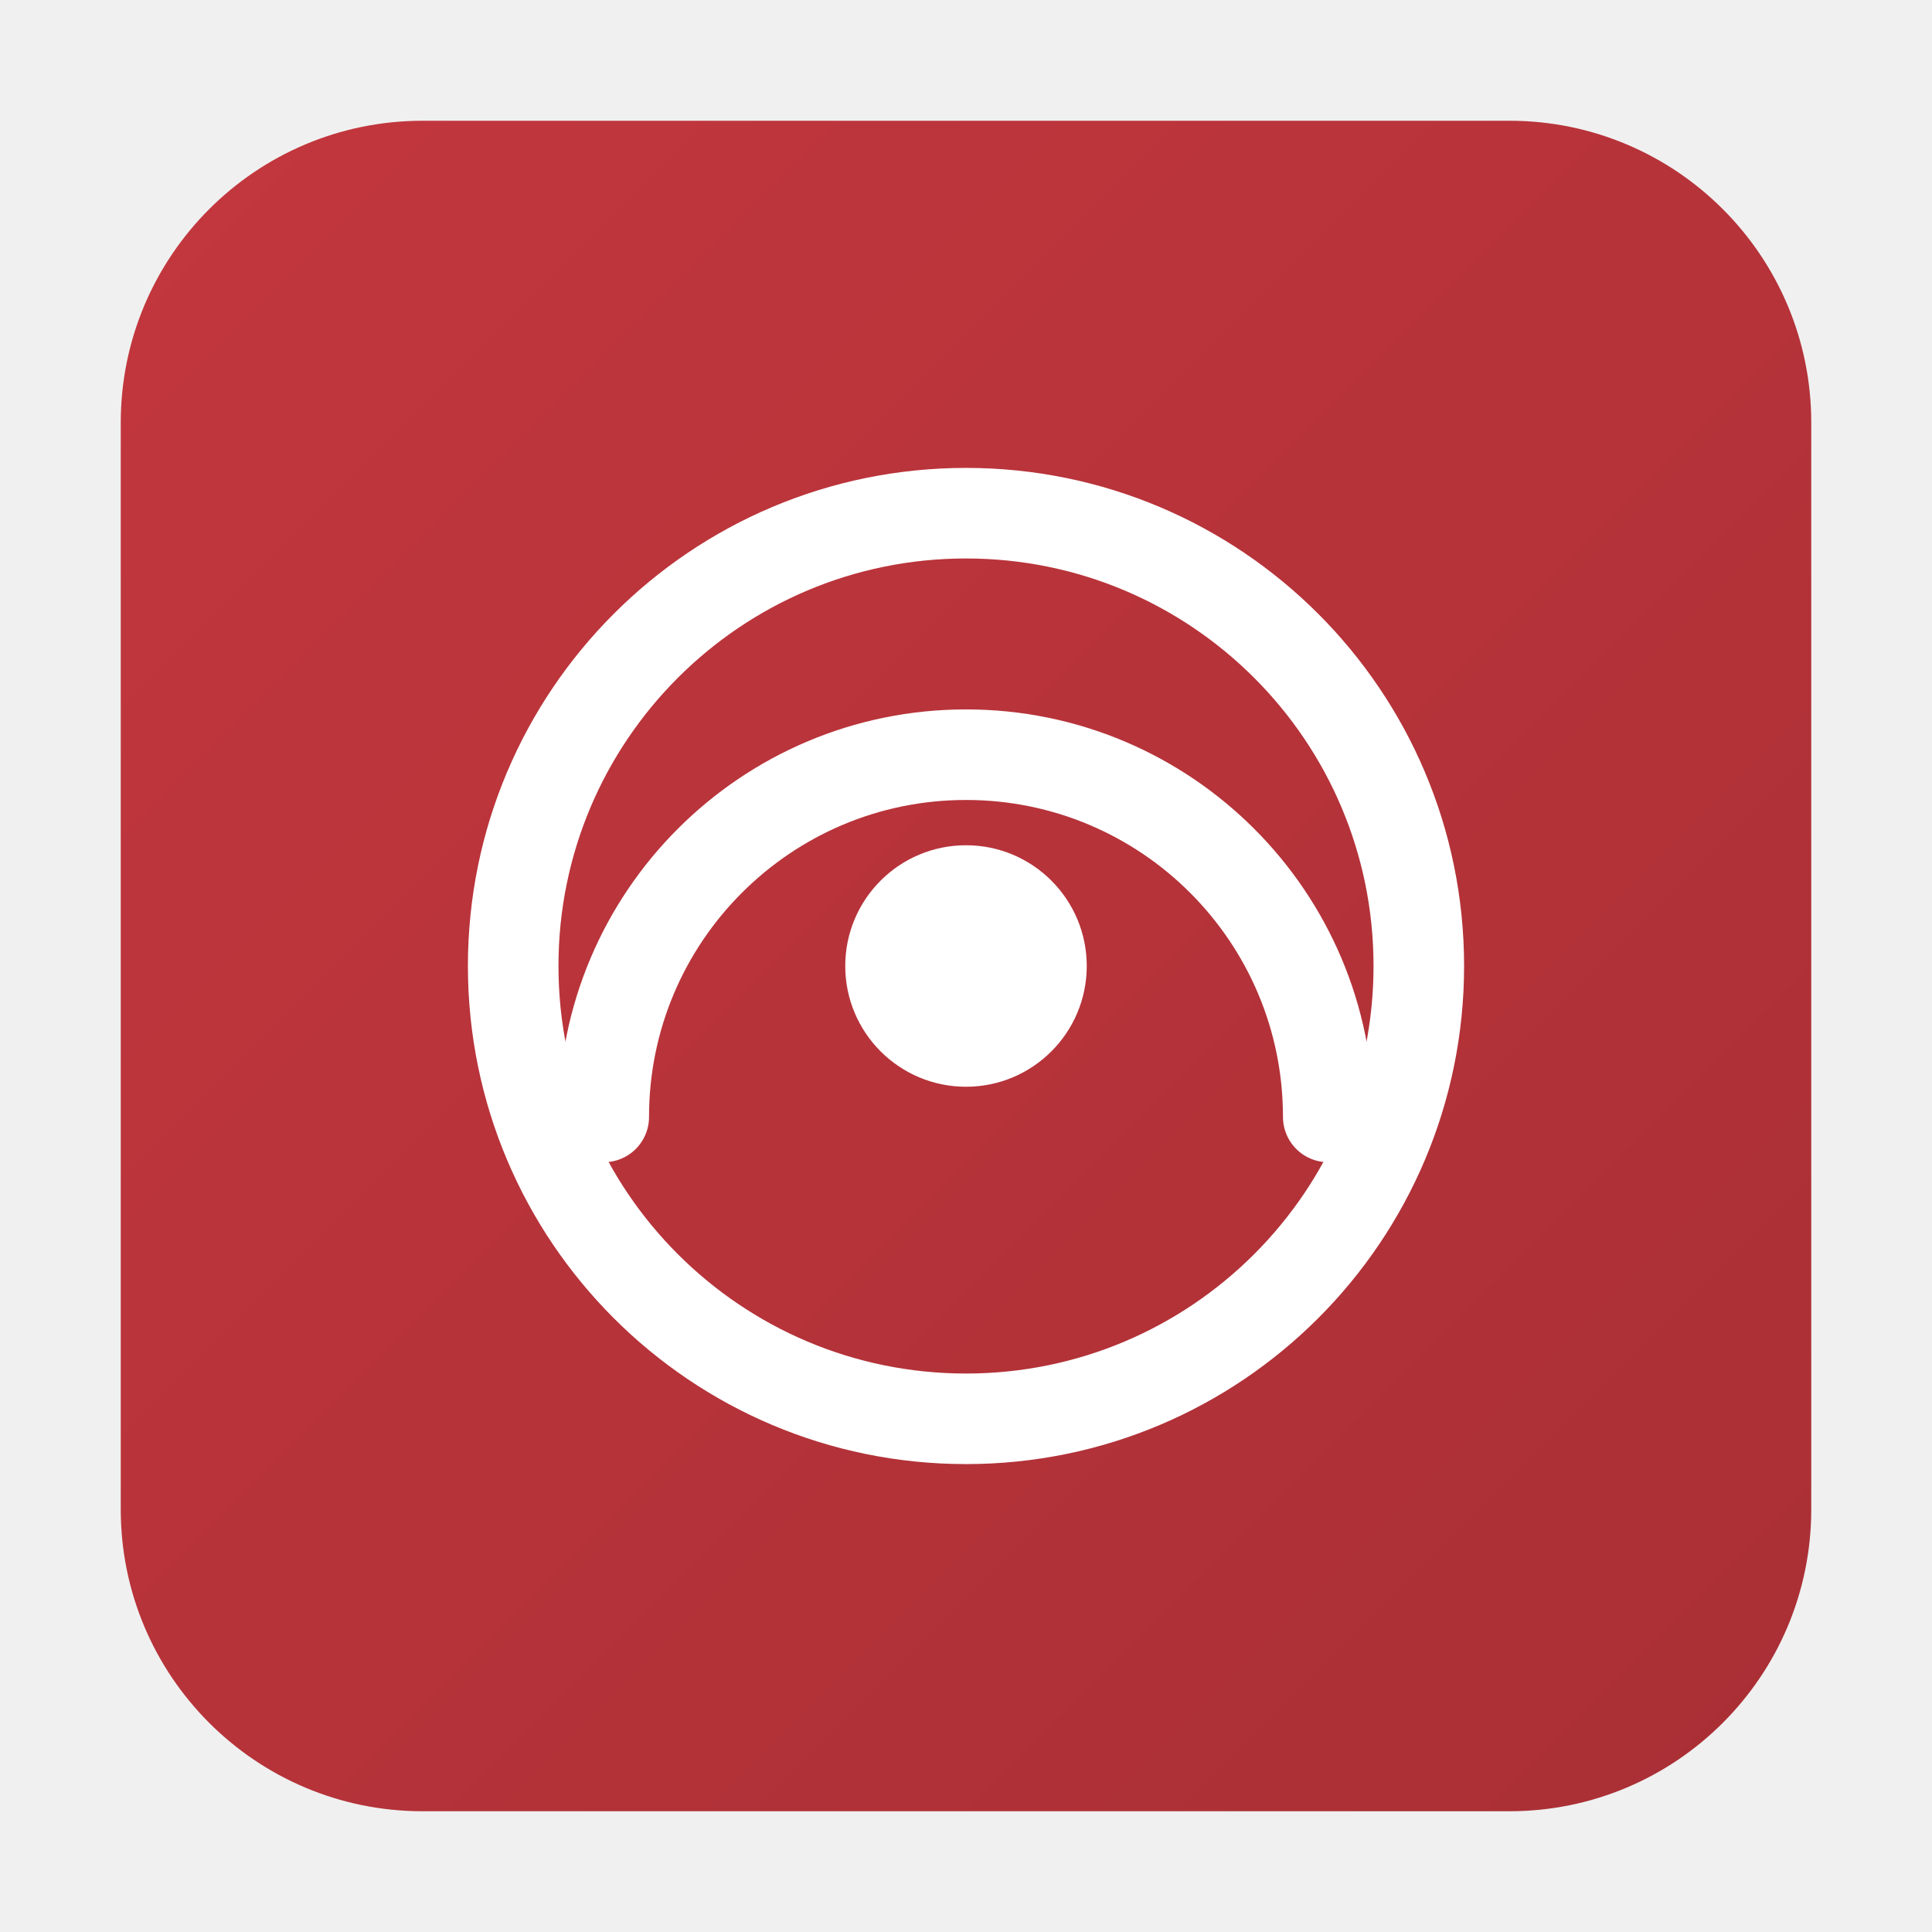
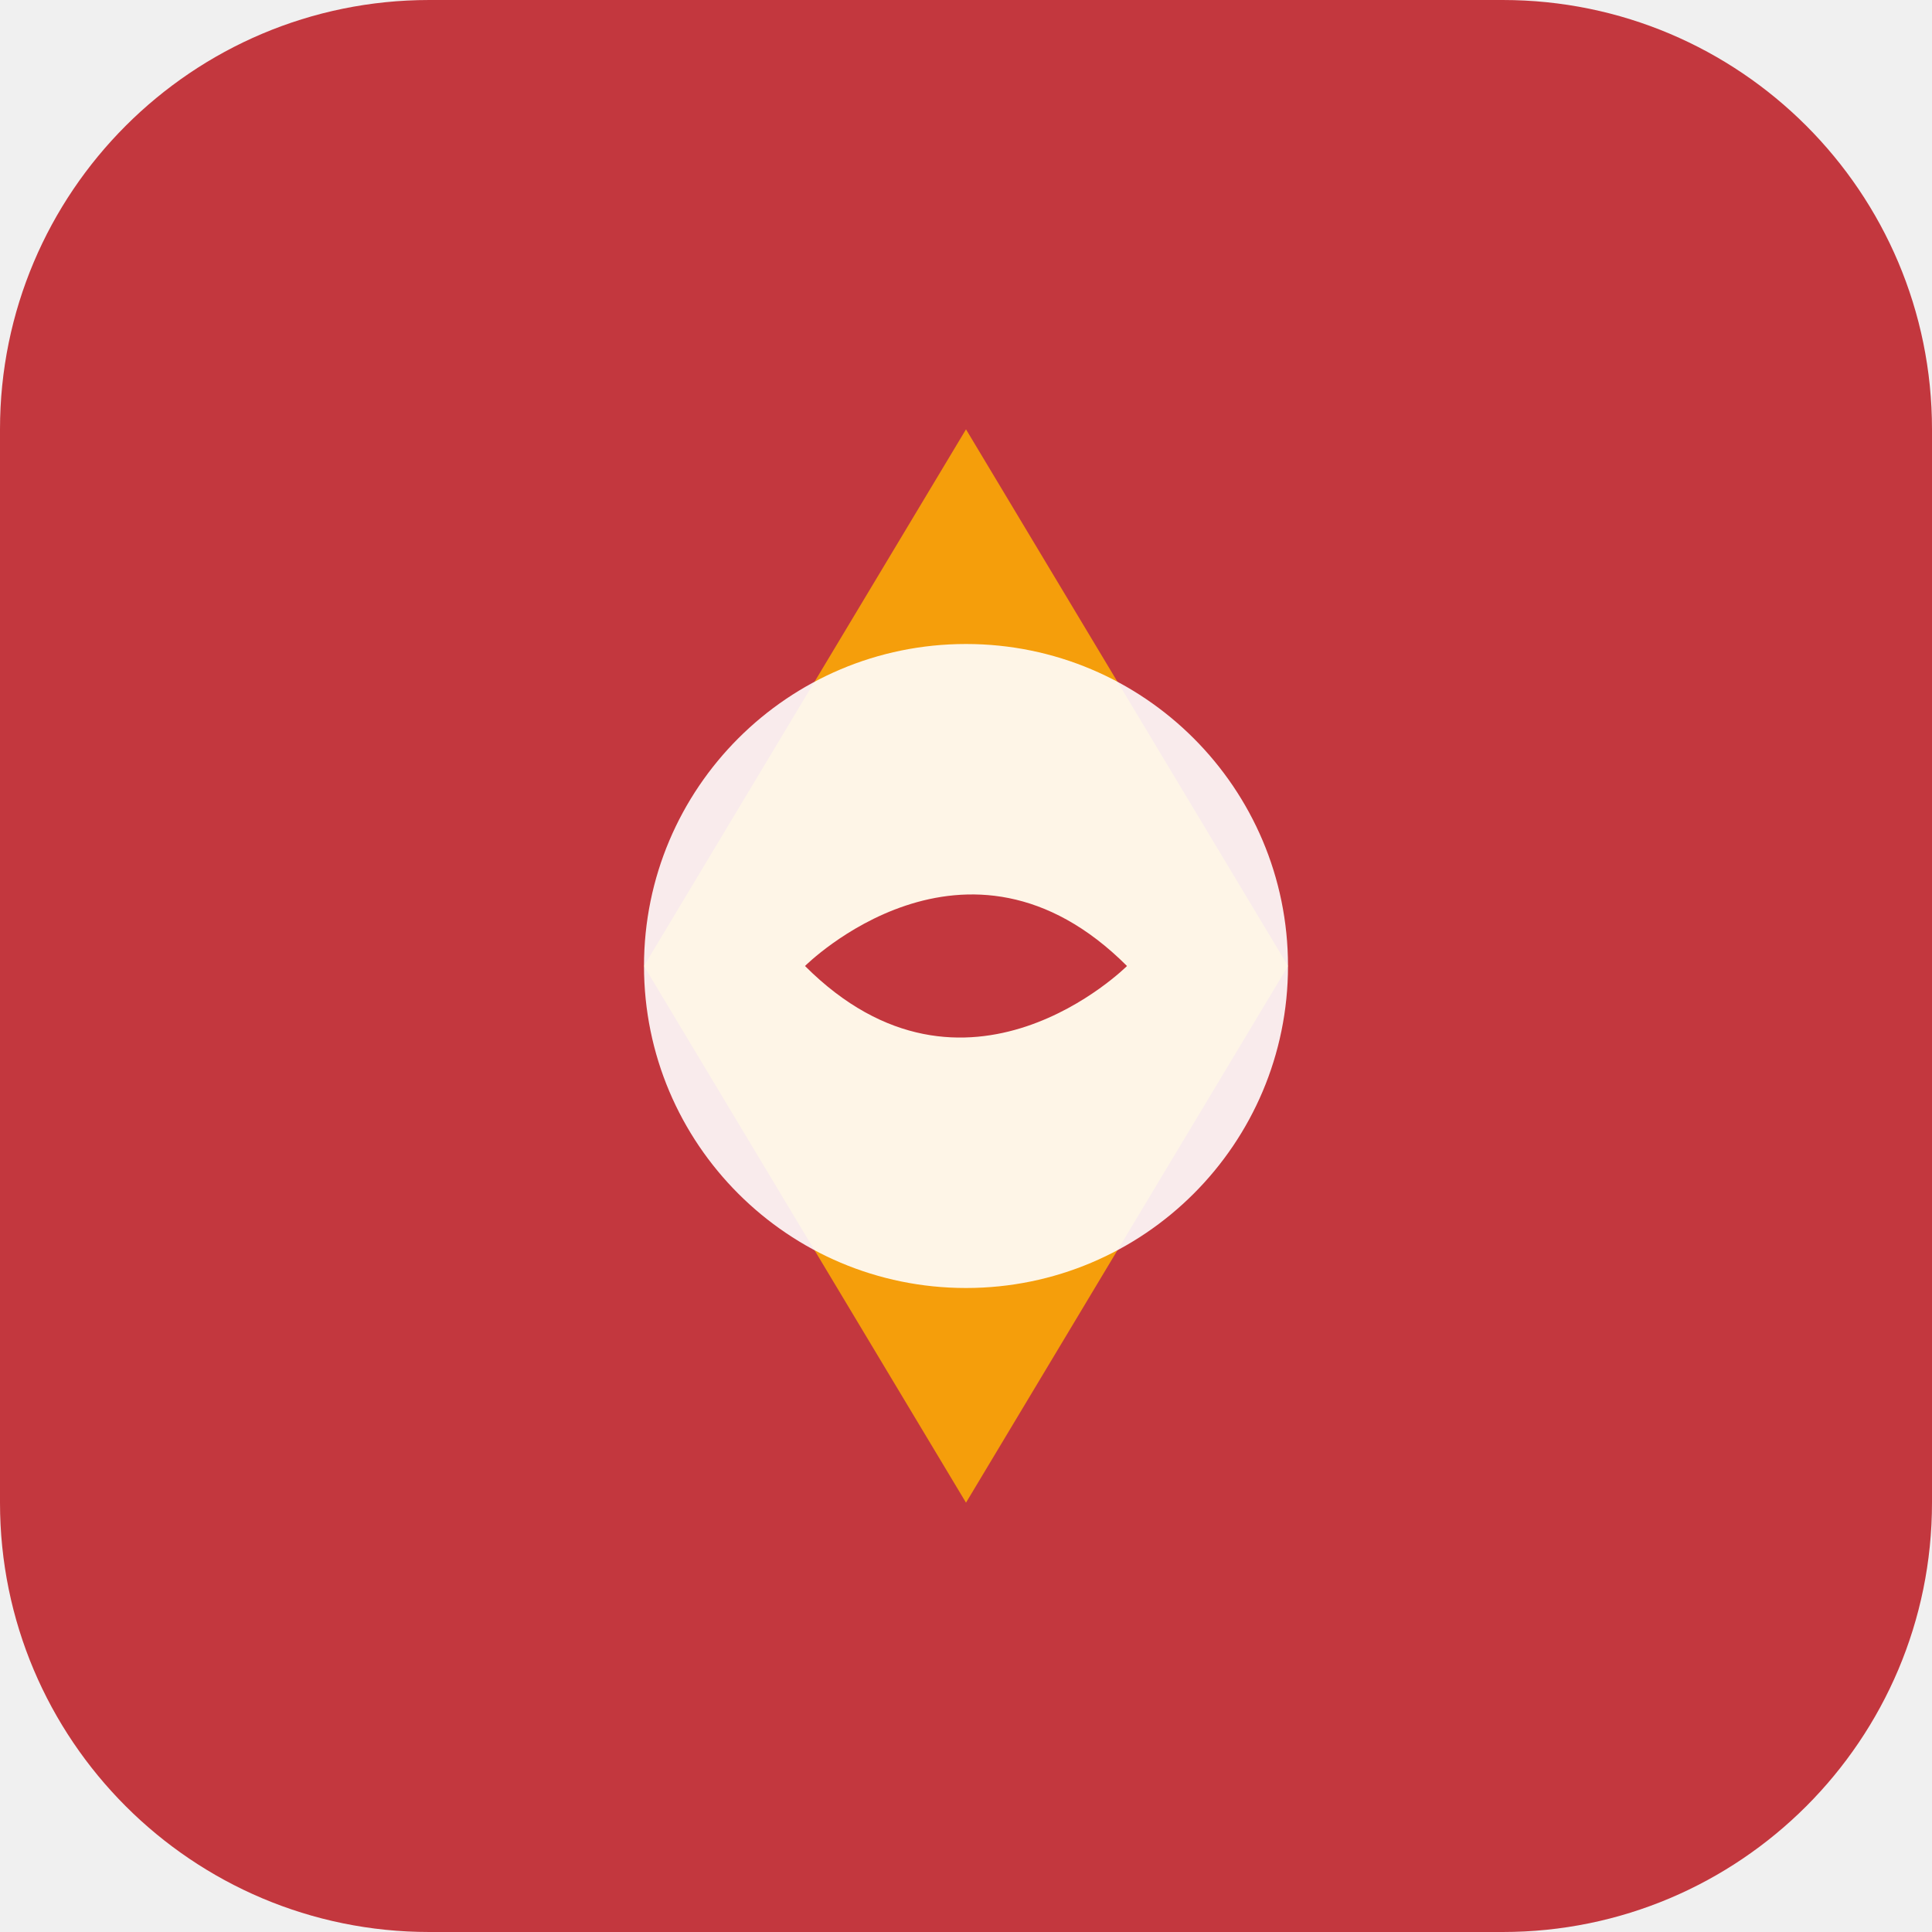
- <svg xmlns="http://www.w3.org/2000/svg" width="128" height="128" viewBox="0 0 128 128" role="img" aria-labelledby="title desc">
-   <defs>
-     <linearGradient id="g" x1="0" y1="0" x2="1" y2="1">
-       <stop offset="0%" stop-color="#c3373e" />
-       <stop offset="100%" stop-color="#a92f35" />
-     </linearGradient>
-   </defs>
-   <g fill="none">
-     <rect x="8" y="8" width="112" height="112" rx="20" ry="20" fill="url(#g)" />
-     <circle cx="64" cy="64" r="30" stroke="#fff" stroke-width="6" fill="none" />
-     <circle cx="64" cy="64" r="8" fill="#fff" />
-     <path d="M40,74a24,24 0 0 1 48,0" stroke="#fff" stroke-width="6" fill="none" stroke-linecap="round" />
-   </g>
+ <svg xmlns="http://www.w3.org/2000/svg" width="36" height="36" viewBox="0 0 36 36" fill="none">
+   <rect width="36" height="36" rx="8" fill="#c3373e" />
+   <path d="M18 8L24 18L18 28L12 18L18 8Z" fill="#F59E0B" />
+   <circle cx="18" cy="18" r="6" fill="white" opacity="0.9" />
+   <path d="M15 18 C15 18, 18 15, 21 18 C21 18, 18 21, 15 18 Z" fill="#c3373e" />
</svg>
